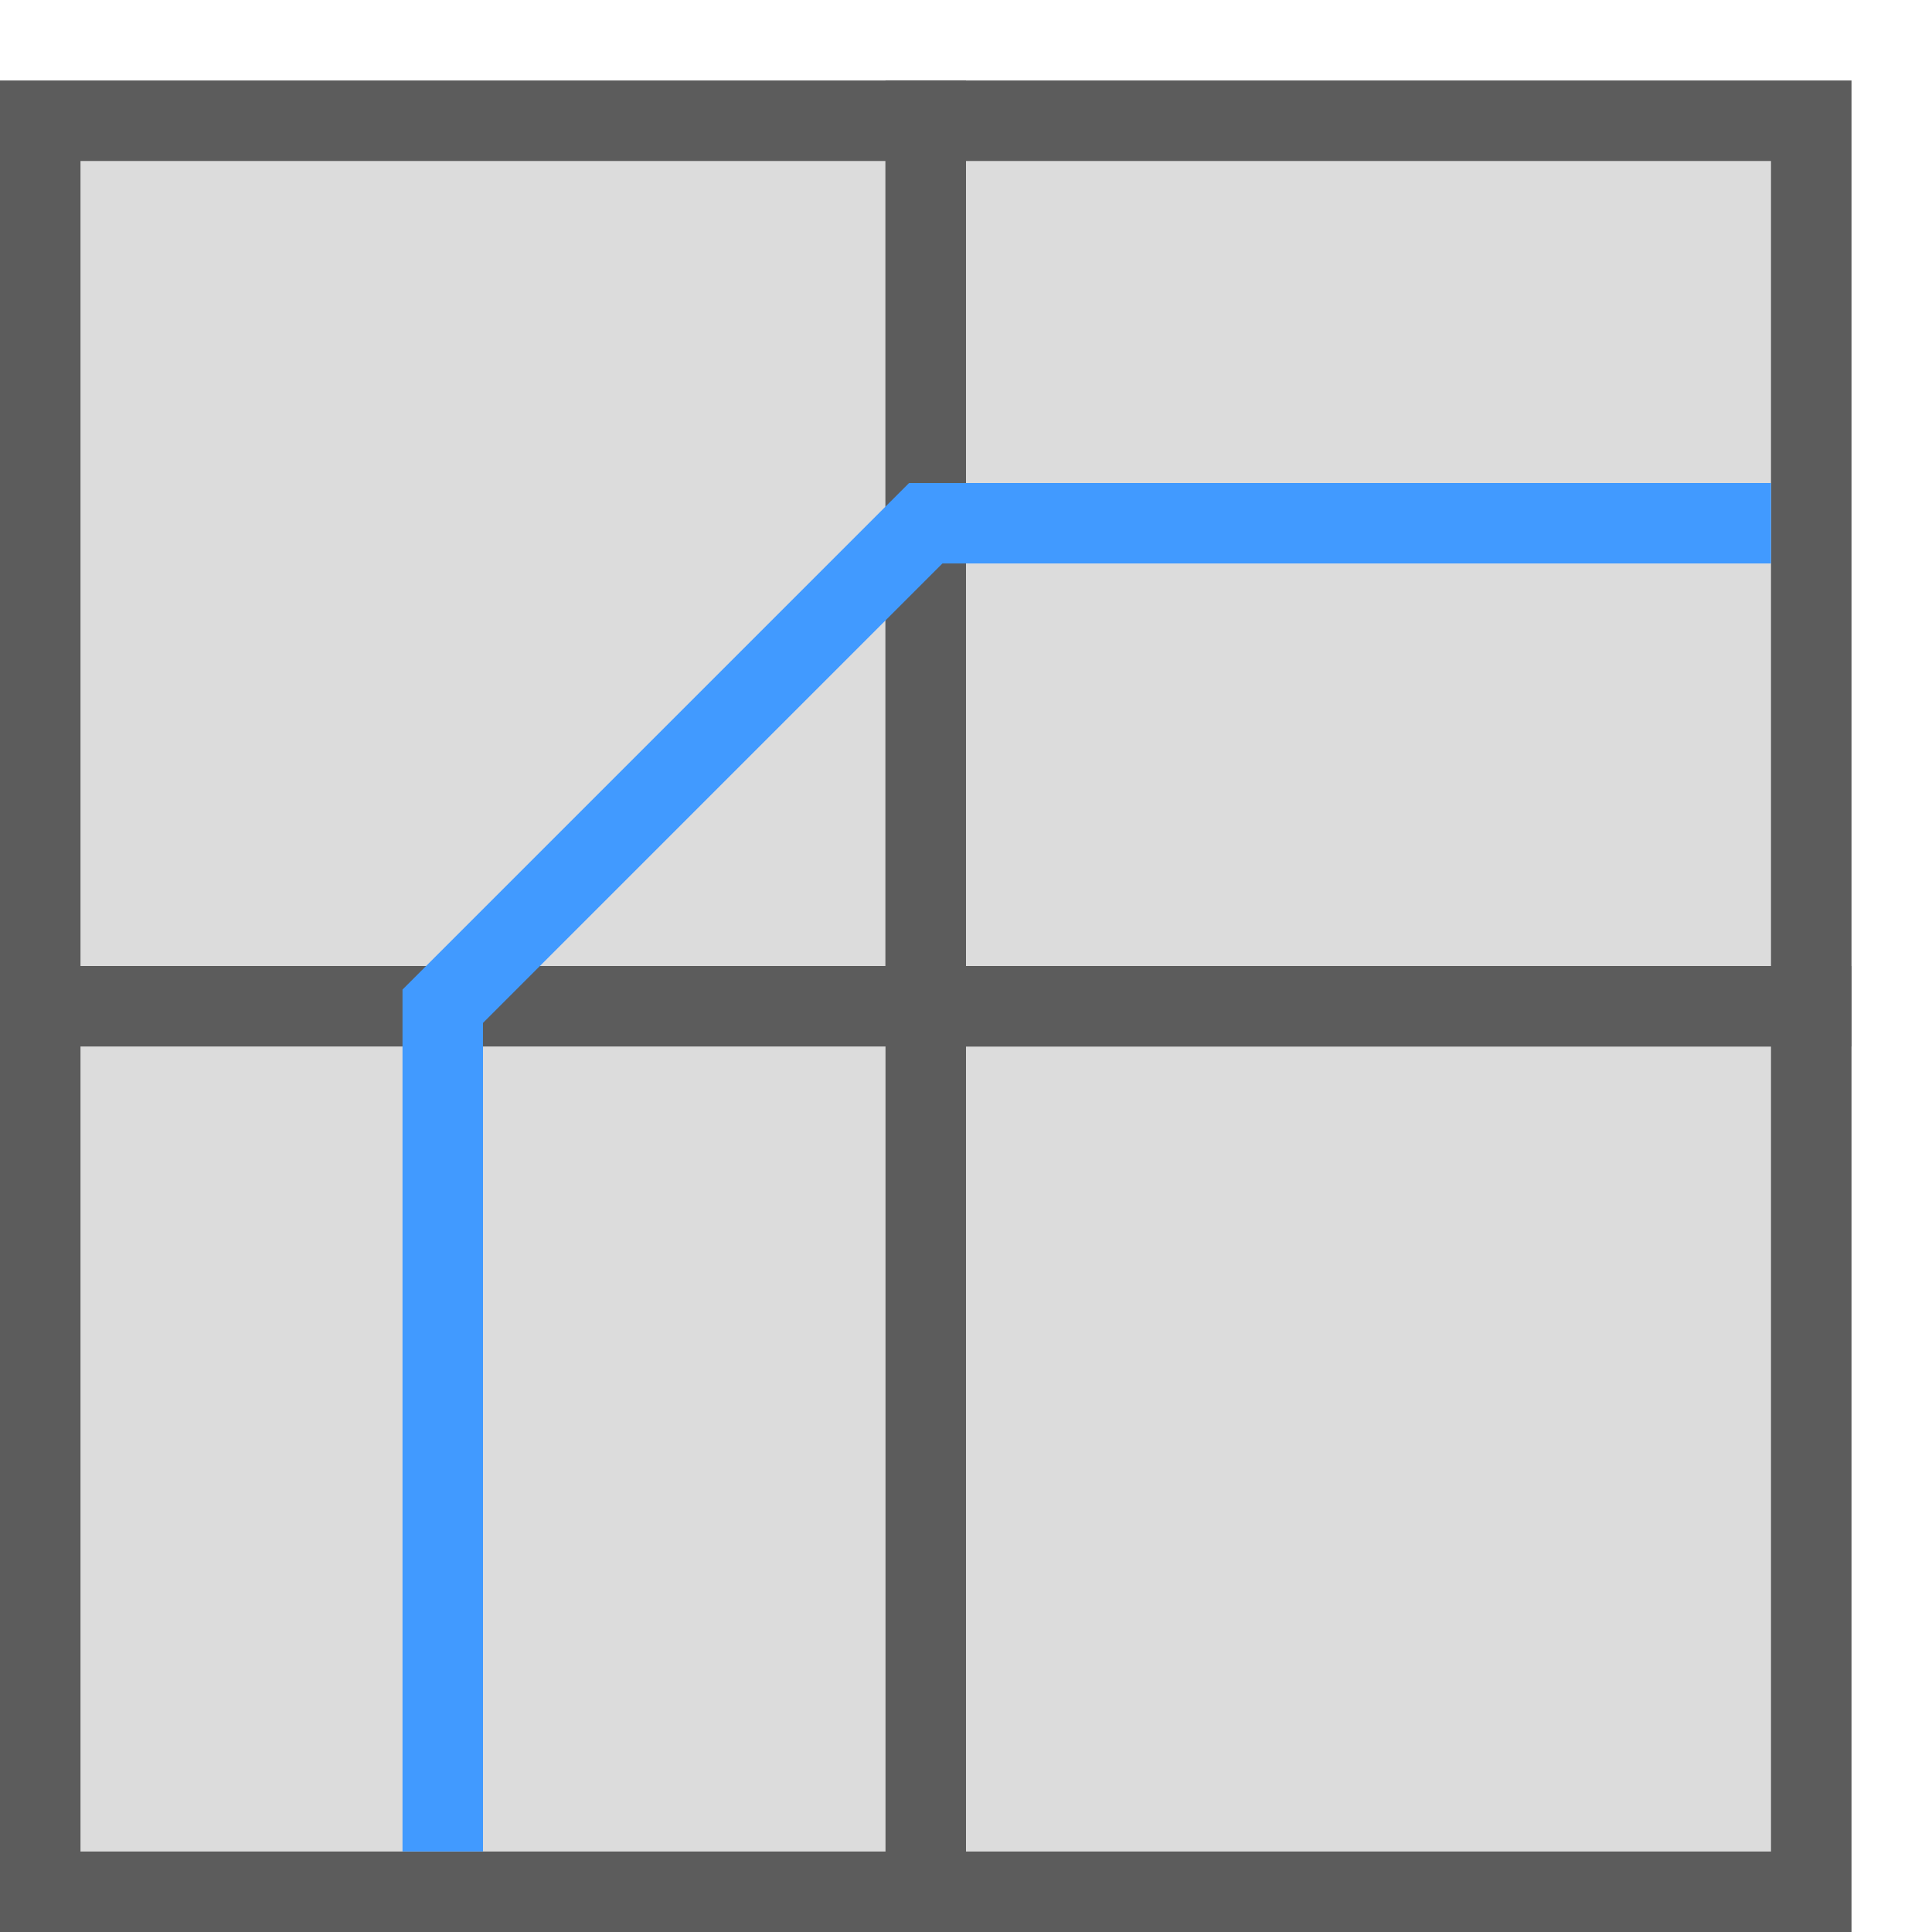
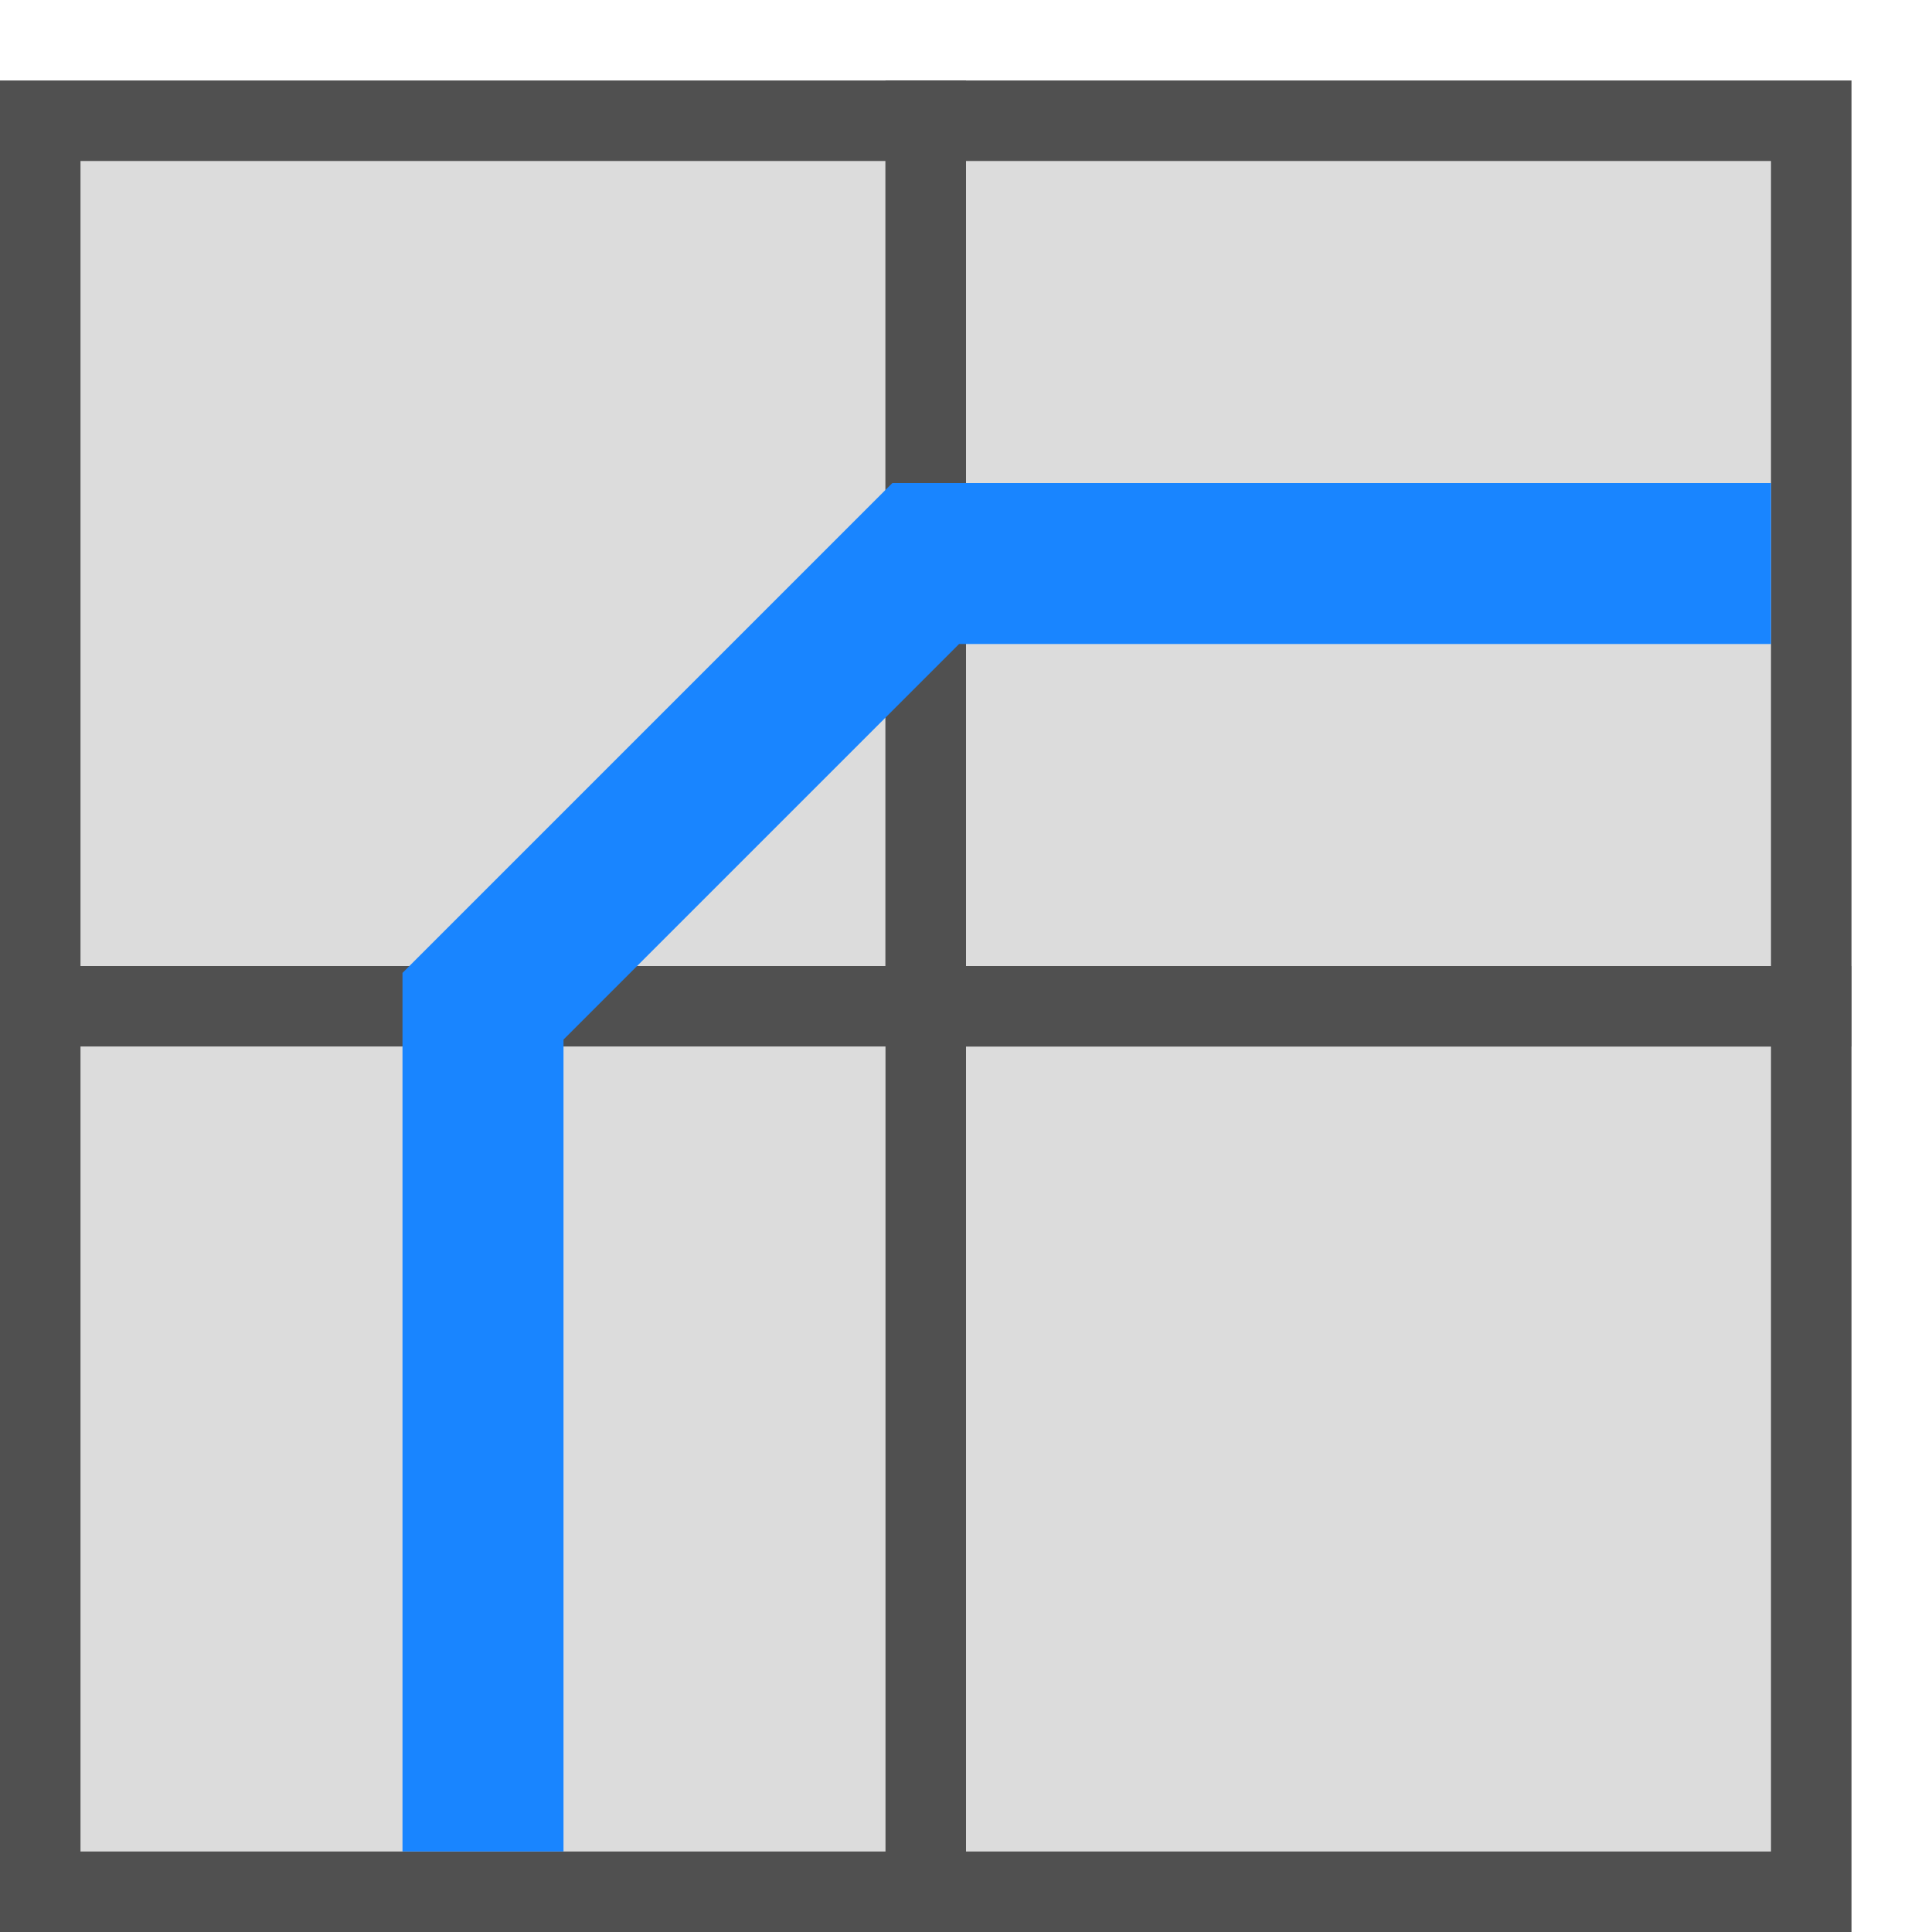
<svg xmlns="http://www.w3.org/2000/svg" width="24" height="24" id="svg2985" version="1.1">
  <defs id="defs2987" />
  <g id="layer1" transform="translate(0,8)">
-     <rect style="fill:#dcdcdc;fill-opacity:1;stroke:#5c5c5c;stroke-width:1;stroke-miterlimit:4;stroke-opacity:1;stroke-dasharray:none" id="rect3763-1" width="11" height="11" x="11.5" y="4.5" />
-     <rect style="fill:#dcdcdc;fill-opacity:1;stroke:#5c5c5c;stroke-width:1;stroke-miterlimit:4;stroke-opacity:1;stroke-dasharray:none" id="rect3763-7" width="11" height="11" x="0.5" y="-6.5" />
-     <rect style="fill:#dcdcdc;fill-opacity:1;stroke:#5c5c5c;stroke-width:1;stroke-miterlimit:4;stroke-opacity:1;stroke-dasharray:none" id="rect3763-1-4" width="11" height="11" x="11.5" y="-6.5" />
-     <rect style="fill:#dcdcdc;fill-opacity:1;stroke:#5c5c5c;stroke-width:1;stroke-miterlimit:4;stroke-opacity:1;stroke-dasharray:none" id="rect3763" width="11" height="11" x="0.5" y="4.5" />
-     <path style="fill:none;stroke:#419aff;stroke-width:1px;stroke-linecap:butt;stroke-linejoin:miter;stroke-opacity:1" d="m 5.5,15 0,-10.5 6,-6 10.5,0" id="path3045" />
+     <rect style="fill:#dcdcdc;fill-opacity:1;stroke:#505050;stroke-width:1;stroke-miterlimit:4;stroke-opacity:1;stroke-dasharray:none" id="rect3763-1" width="11" height="11" x="11.5" y="4.5" />
+     <rect style="fill:#dcdcdc;fill-opacity:1;stroke:#505050;stroke-width:1;stroke-miterlimit:4;stroke-opacity:1;stroke-dasharray:none" id="rect3763-7" width="11" height="11" x="0.5" y="-6.5" />
+     <rect style="fill:#dcdcdc;fill-opacity:1;stroke:#505050;stroke-width:1;stroke-miterlimit:4;stroke-opacity:1;stroke-dasharray:none" id="rect3763-1-4" width="11" height="11" x="11.5" y="-6.5" />
+     <rect style="fill:#dcdcdc;fill-opacity:1;stroke:#505050;stroke-width:1;stroke-miterlimit:4;stroke-opacity:1;stroke-dasharray:none" id="rect3763" width="11" height="11" x="0.5" y="4.5" />
+     <path style="fill:none;stroke:#1985ff;stroke-width:2;stroke-linecap:butt;stroke-linejoin:miter;stroke-miterlimit:4;stroke-opacity:1;stroke-dasharray:none" d="M 6,15 6,4.5 11.5,-1 22,-1" id="path3045" />
  </g>
</svg>
